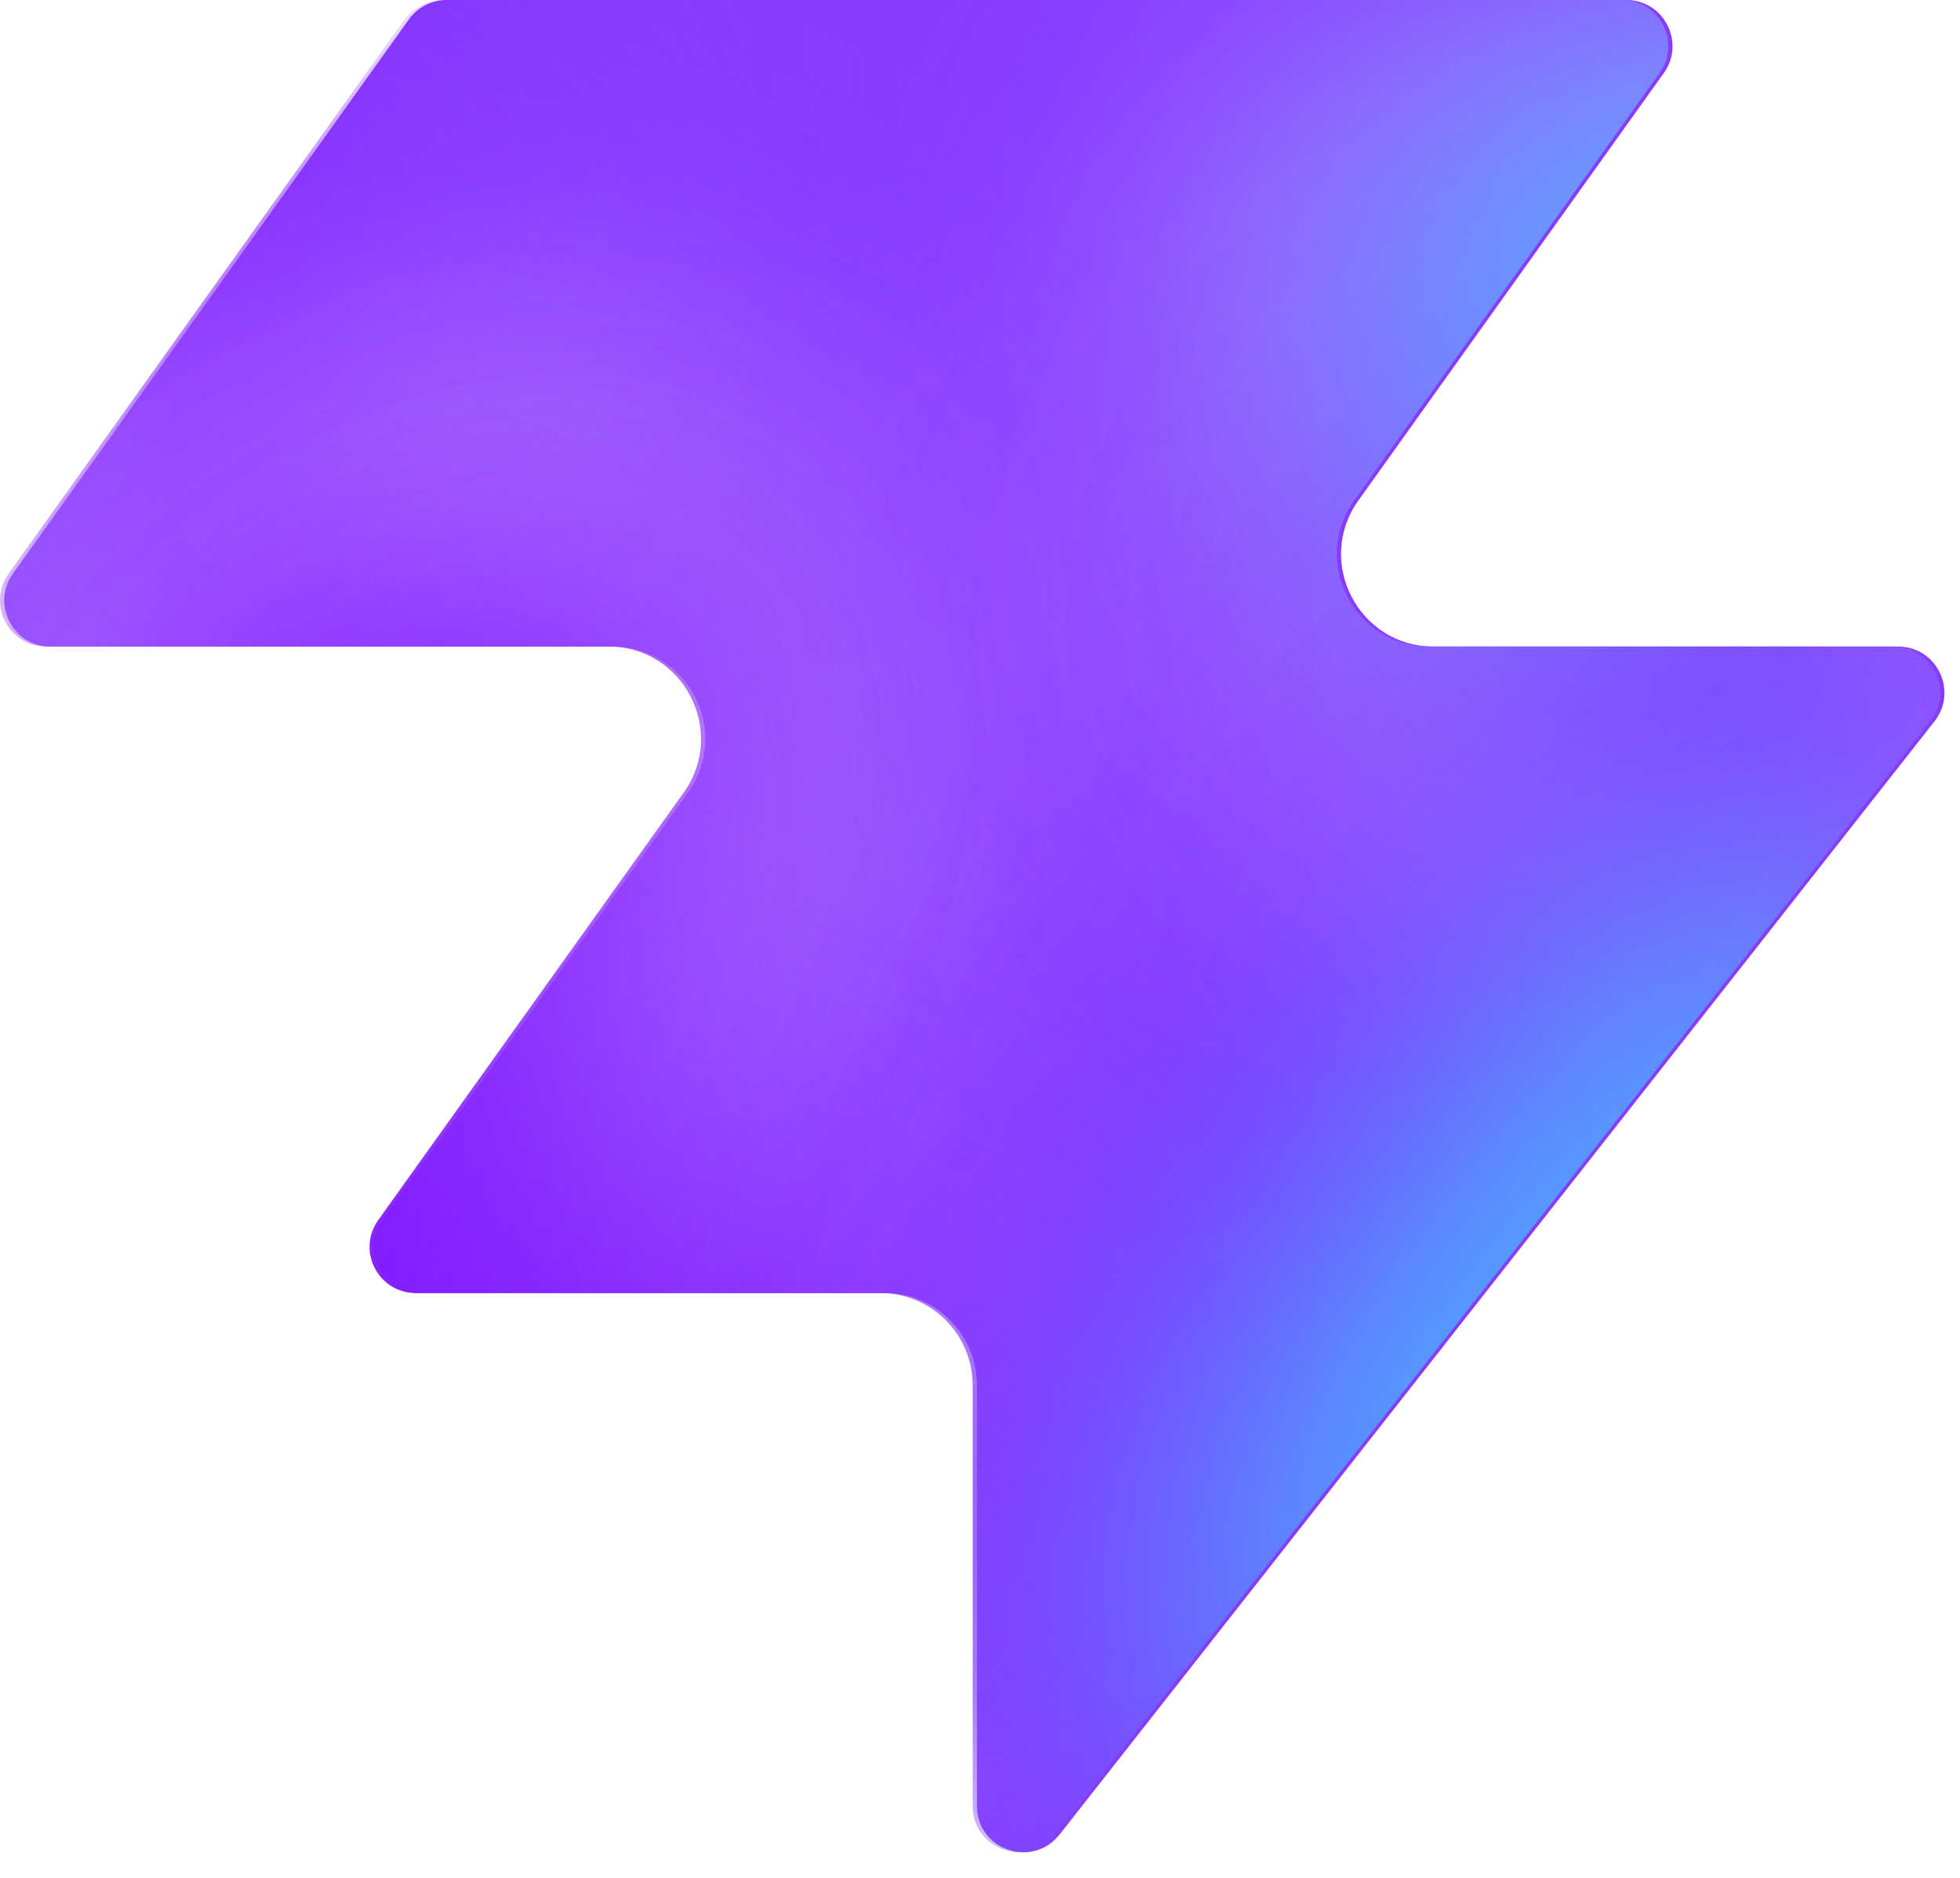
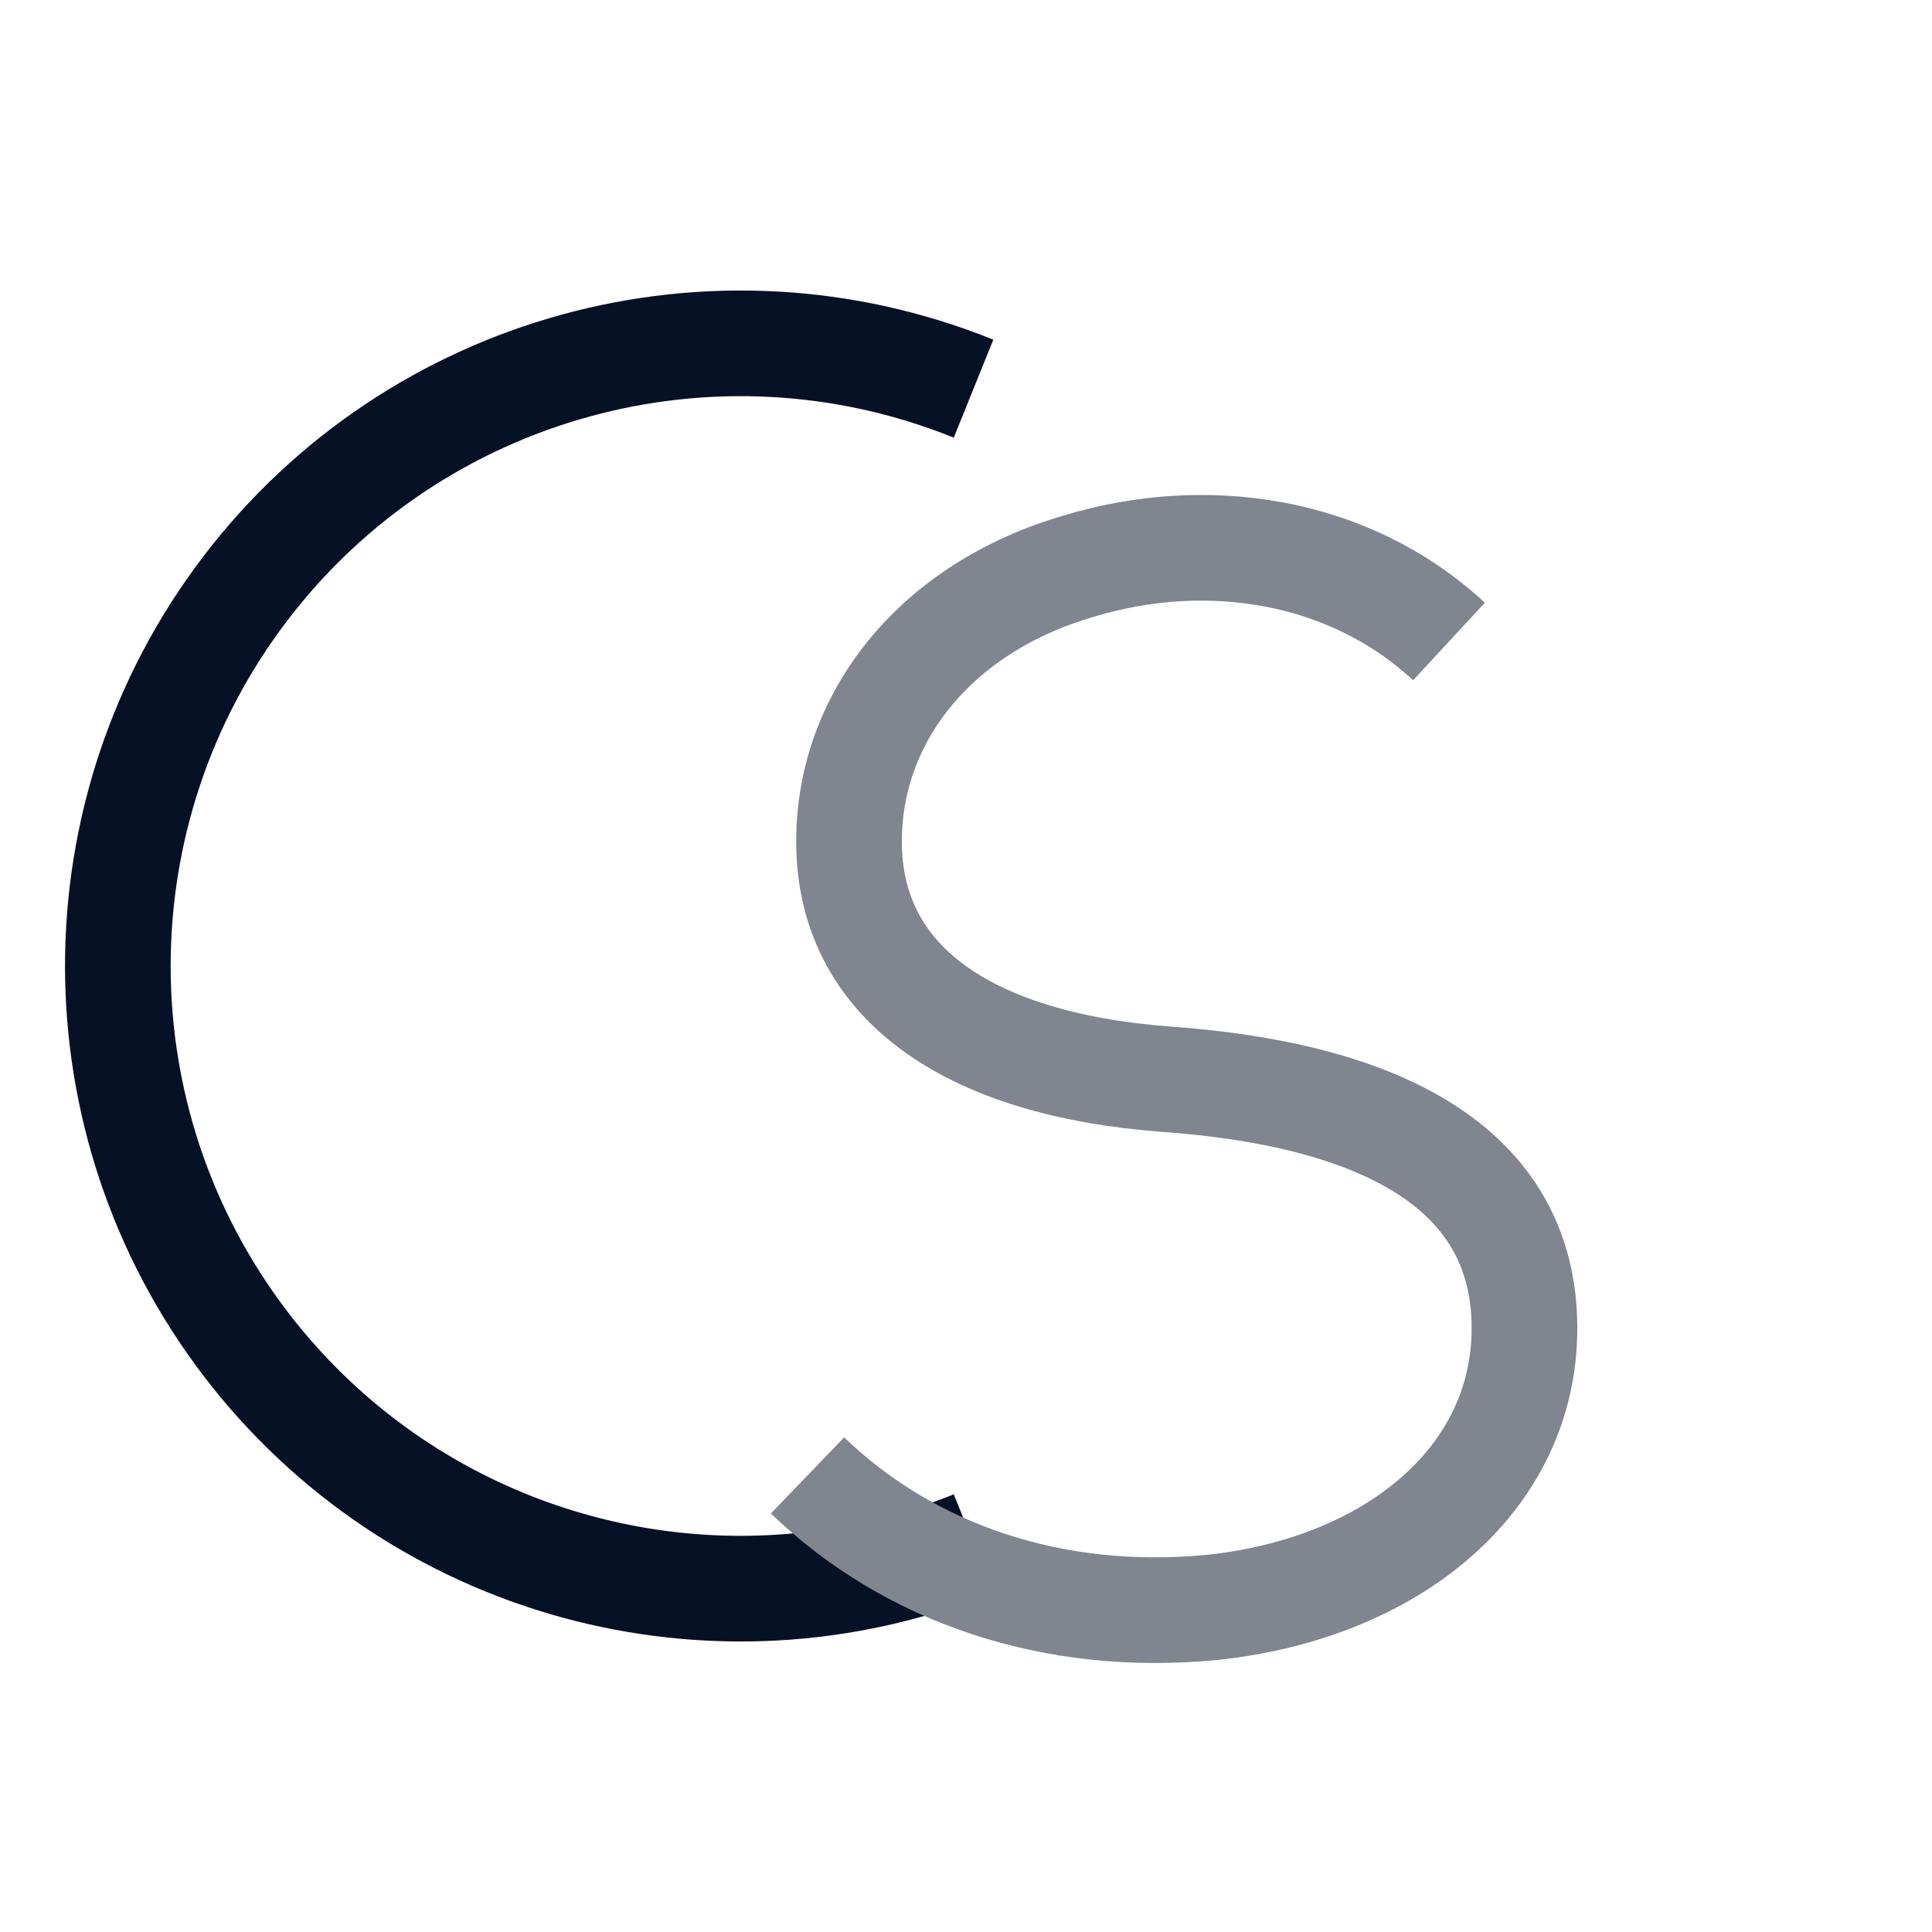
- <svg xmlns="http://www.w3.org/2000/svg" width="48" height="46" fill="none" viewBox="0 0 48 46">
-   <path fill="#863bff" d="M25.946 44.938c-.664.845-2.021.375-2.021-.698V33.937a2.26 2.26 0 0 0-2.262-2.262H10.287c-.92 0-1.456-1.04-.92-1.788l7.48-10.471c1.07-1.497 0-3.578-1.842-3.578H1.237c-.92 0-1.456-1.04-.92-1.788L10.013.474c.214-.297.556-.474.92-.474h28.894c.92 0 1.456 1.04.92 1.788l-7.48 10.471c-1.07 1.498 0 3.579 1.842 3.579h11.377c.943 0 1.473 1.088.89 1.83L25.947 44.94z" style="fill:#863bff;fill:color(display-p3 .525 .23 1);fill-opacity:1" />
-   <mask id="a" width="48" height="46" x="0" y="0" maskUnits="userSpaceOnUse" style="mask-type:alpha">
-     <path fill="#000" d="M25.842 44.938c-.664.844-2.021.375-2.021-.698V33.937a2.26 2.26 0 0 0-2.262-2.262H10.183c-.92 0-1.456-1.04-.92-1.788l7.48-10.471c1.07-1.498 0-3.579-1.842-3.579H1.133c-.92 0-1.456-1.04-.92-1.787L9.91.473c.214-.297.556-.474.92-.474h28.894c.92 0 1.456 1.04.92 1.788l-7.48 10.471c-1.07 1.498 0 3.578 1.842 3.578h11.377c.943 0 1.473 1.088.89 1.832L25.843 44.94z" style="fill:#000;fill-opacity:1" />
-   </mask>
-   <g mask="url(#a)">
-     <g filter="url(#b)">
-       <ellipse cx="5.508" cy="14.704" fill="#ede6ff" rx="5.508" ry="14.704" style="fill:#ede6ff;fill:color(display-p3 .927 .903 1);fill-opacity:1" transform="matrix(.00324 1 1 -.00324 -4.47 31.516)" />
-     </g>
-     <g filter="url(#c)">
-       <ellipse cx="10.399" cy="29.851" fill="#ede6ff" rx="10.399" ry="29.851" style="fill:#ede6ff;fill:color(display-p3 .927 .903 1);fill-opacity:1" transform="matrix(.00324 1 1 -.00324 -39.328 7.883)" />
-     </g>
-     <g filter="url(#d)">
-       <ellipse cx="5.508" cy="30.487" fill="#7e14ff" rx="5.508" ry="30.487" style="fill:#7e14ff;fill:color(display-p3 .492 .077 1);fill-opacity:1" transform="rotate(89.814 -25.913 -14.639)scale(1 -1)" />
-     </g>
-     <g filter="url(#e)">
-       <ellipse cx="5.508" cy="30.599" fill="#7e14ff" rx="5.508" ry="30.599" style="fill:#7e14ff;fill:color(display-p3 .492 .077 1);fill-opacity:1" transform="rotate(89.814 -32.644 -3.334)scale(1 -1)" />
-     </g>
-     <g filter="url(#f)">
-       <ellipse cx="5.508" cy="30.599" fill="#7e14ff" rx="5.508" ry="30.599" style="fill:#7e14ff;fill:color(display-p3 .492 .077 1);fill-opacity:1" transform="matrix(.00324 1 1 -.00324 -34.34 30.47)" />
-     </g>
-     <g filter="url(#g)">
-       <ellipse cx="14.072" cy="22.078" fill="#ede6ff" rx="14.072" ry="22.078" style="fill:#ede6ff;fill:color(display-p3 .927 .903 1);fill-opacity:1" transform="rotate(93.35 24.506 48.493)scale(-1 1)" />
-     </g>
-     <g filter="url(#h)">
-       <ellipse cx="3.47" cy="21.501" fill="#7e14ff" rx="3.47" ry="21.501" style="fill:#7e14ff;fill:color(display-p3 .492 .077 1);fill-opacity:1" transform="rotate(89.009 28.708 47.59)scale(-1 1)" />
-     </g>
-     <g filter="url(#i)">
-       <ellipse cx="3.47" cy="21.501" fill="#7e14ff" rx="3.47" ry="21.501" style="fill:#7e14ff;fill:color(display-p3 .492 .077 1);fill-opacity:1" transform="rotate(89.009 28.708 47.59)scale(-1 1)" />
-     </g>
-     <g filter="url(#j)">
-       <ellipse cx=".387" cy="8.972" fill="#7e14ff" rx="4.407" ry="29.108" style="fill:#7e14ff;fill:color(display-p3 .492 .077 1);fill-opacity:1" transform="rotate(39.51 .387 8.972)" />
-     </g>
-     <g filter="url(#k)">
-       <ellipse cx="47.523" cy="-6.092" fill="#7e14ff" rx="4.407" ry="29.108" style="fill:#7e14ff;fill:color(display-p3 .492 .077 1);fill-opacity:1" transform="rotate(37.892 47.523 -6.092)" />
-     </g>
-     <g filter="url(#l)">
-       <ellipse cx="41.412" cy="6.333" fill="#47bfff" rx="5.971" ry="9.665" style="fill:#47bfff;fill:color(display-p3 .28 .748 1);fill-opacity:1" transform="rotate(37.892 41.412 6.333)" />
-     </g>
-     <g filter="url(#m)">
-       <ellipse cx="-1.879" cy="38.332" fill="#7e14ff" rx="4.407" ry="29.108" style="fill:#7e14ff;fill:color(display-p3 .492 .077 1);fill-opacity:1" transform="rotate(37.892 -1.88 38.332)" />
-     </g>
-     <g filter="url(#n)">
-       <ellipse cx="-1.879" cy="38.332" fill="#7e14ff" rx="4.407" ry="29.108" style="fill:#7e14ff;fill:color(display-p3 .492 .077 1);fill-opacity:1" transform="rotate(37.892 -1.88 38.332)" />
-     </g>
-     <g filter="url(#o)">
-       <ellipse cx="35.651" cy="29.907" fill="#7e14ff" rx="4.407" ry="29.108" style="fill:#7e14ff;fill:color(display-p3 .492 .077 1);fill-opacity:1" transform="rotate(37.892 35.651 29.907)" />
-     </g>
-     <g filter="url(#p)">
-       <ellipse cx="38.418" cy="32.4" fill="#47bfff" rx="5.971" ry="15.297" style="fill:#47bfff;fill:color(display-p3 .28 .748 1);fill-opacity:1" transform="rotate(37.892 38.418 32.4)" />
-     </g>
-   </g>
-   <defs>
-     <filter id="b" width="60.045" height="41.654" x="-19.77" y="16.149" color-interpolation-filters="sRGB" filterUnits="userSpaceOnUse">
-       <feFlood flood-opacity="0" result="BackgroundImageFix" />
-       <feBlend in="SourceGraphic" in2="BackgroundImageFix" result="shape" />
-       <feGaussianBlur result="effect1_foregroundBlur_2002_17158" stdDeviation="7.659" />
-     </filter>
-     <filter id="c" width="90.34" height="51.437" x="-54.613" y="-7.533" color-interpolation-filters="sRGB" filterUnits="userSpaceOnUse">
-       <feFlood flood-opacity="0" result="BackgroundImageFix" />
-       <feBlend in="SourceGraphic" in2="BackgroundImageFix" result="shape" />
-       <feGaussianBlur result="effect1_foregroundBlur_2002_17158" stdDeviation="7.659" />
-     </filter>
-     <filter id="d" width="79.355" height="29.4" x="-49.64" y="2.03" color-interpolation-filters="sRGB" filterUnits="userSpaceOnUse">
-       <feFlood flood-opacity="0" result="BackgroundImageFix" />
-       <feBlend in="SourceGraphic" in2="BackgroundImageFix" result="shape" />
-       <feGaussianBlur result="effect1_foregroundBlur_2002_17158" stdDeviation="4.596" />
-     </filter>
-     <filter id="e" width="79.579" height="29.4" x="-45.045" y="20.029" color-interpolation-filters="sRGB" filterUnits="userSpaceOnUse">
-       <feFlood flood-opacity="0" result="BackgroundImageFix" />
-       <feBlend in="SourceGraphic" in2="BackgroundImageFix" result="shape" />
-       <feGaussianBlur result="effect1_foregroundBlur_2002_17158" stdDeviation="4.596" />
-     </filter>
-     <filter id="f" width="79.579" height="29.4" x="-43.513" y="21.178" color-interpolation-filters="sRGB" filterUnits="userSpaceOnUse">
-       <feFlood flood-opacity="0" result="BackgroundImageFix" />
-       <feBlend in="SourceGraphic" in2="BackgroundImageFix" result="shape" />
-       <feGaussianBlur result="effect1_foregroundBlur_2002_17158" stdDeviation="4.596" />
-     </filter>
-     <filter id="g" width="74.749" height="58.852" x="15.756" y="-17.901" color-interpolation-filters="sRGB" filterUnits="userSpaceOnUse">
-       <feFlood flood-opacity="0" result="BackgroundImageFix" />
-       <feBlend in="SourceGraphic" in2="BackgroundImageFix" result="shape" />
-       <feGaussianBlur result="effect1_foregroundBlur_2002_17158" stdDeviation="7.659" />
-     </filter>
-     <filter id="h" width="61.377" height="25.362" x="23.548" y="2.284" color-interpolation-filters="sRGB" filterUnits="userSpaceOnUse">
-       <feFlood flood-opacity="0" result="BackgroundImageFix" />
-       <feBlend in="SourceGraphic" in2="BackgroundImageFix" result="shape" />
-       <feGaussianBlur result="effect1_foregroundBlur_2002_17158" stdDeviation="4.596" />
-     </filter>
-     <filter id="i" width="61.377" height="25.362" x="23.548" y="2.284" color-interpolation-filters="sRGB" filterUnits="userSpaceOnUse">
-       <feFlood flood-opacity="0" result="BackgroundImageFix" />
-       <feBlend in="SourceGraphic" in2="BackgroundImageFix" result="shape" />
-       <feGaussianBlur result="effect1_foregroundBlur_2002_17158" stdDeviation="4.596" />
-     </filter>
-     <filter id="j" width="56.045" height="63.649" x="-27.636" y="-22.853" color-interpolation-filters="sRGB" filterUnits="userSpaceOnUse">
-       <feFlood flood-opacity="0" result="BackgroundImageFix" />
-       <feBlend in="SourceGraphic" in2="BackgroundImageFix" result="shape" />
-       <feGaussianBlur result="effect1_foregroundBlur_2002_17158" stdDeviation="4.596" />
-     </filter>
-     <filter id="k" width="54.814" height="64.646" x="20.116" y="-38.415" color-interpolation-filters="sRGB" filterUnits="userSpaceOnUse">
-       <feFlood flood-opacity="0" result="BackgroundImageFix" />
-       <feBlend in="SourceGraphic" in2="BackgroundImageFix" result="shape" />
-       <feGaussianBlur result="effect1_foregroundBlur_2002_17158" stdDeviation="4.596" />
-     </filter>
-     <filter id="l" width="33.541" height="35.313" x="24.641" y="-11.323" color-interpolation-filters="sRGB" filterUnits="userSpaceOnUse">
-       <feFlood flood-opacity="0" result="BackgroundImageFix" />
-       <feBlend in="SourceGraphic" in2="BackgroundImageFix" result="shape" />
-       <feGaussianBlur result="effect1_foregroundBlur_2002_17158" stdDeviation="4.596" />
-     </filter>
-     <filter id="m" width="54.814" height="64.646" x="-29.286" y="6.009" color-interpolation-filters="sRGB" filterUnits="userSpaceOnUse">
-       <feFlood flood-opacity="0" result="BackgroundImageFix" />
-       <feBlend in="SourceGraphic" in2="BackgroundImageFix" result="shape" />
-       <feGaussianBlur result="effect1_foregroundBlur_2002_17158" stdDeviation="4.596" />
-     </filter>
-     <filter id="n" width="54.814" height="64.646" x="-29.286" y="6.009" color-interpolation-filters="sRGB" filterUnits="userSpaceOnUse">
-       <feFlood flood-opacity="0" result="BackgroundImageFix" />
-       <feBlend in="SourceGraphic" in2="BackgroundImageFix" result="shape" />
-       <feGaussianBlur result="effect1_foregroundBlur_2002_17158" stdDeviation="4.596" />
-     </filter>
-     <filter id="o" width="54.814" height="64.646" x="8.244" y="-2.416" color-interpolation-filters="sRGB" filterUnits="userSpaceOnUse">
-       <feFlood flood-opacity="0" result="BackgroundImageFix" />
-       <feBlend in="SourceGraphic" in2="BackgroundImageFix" result="shape" />
-       <feGaussianBlur result="effect1_foregroundBlur_2002_17158" stdDeviation="4.596" />
-     </filter>
-     <filter id="p" width="39.409" height="43.623" x="18.713" y="10.588" color-interpolation-filters="sRGB" filterUnits="userSpaceOnUse">
-       <feFlood flood-opacity="0" result="BackgroundImageFix" />
-       <feBlend in="SourceGraphic" in2="BackgroundImageFix" result="shape" />
-       <feGaussianBlur result="effect1_foregroundBlur_2002_17158" stdDeviation="4.596" />
-     </filter>
-   </defs>
+ <svg xmlns="http://www.w3.org/2000/svg" viewBox="0 0 512 512" role="img" aria-label="Monograma CS de Creativa Studios">
+   <path d="M 258 103            A 165 165 0 1 0 258 409" fill="none" stroke="#071126" stroke-width="28" stroke-linecap="butt" stroke-linejoin="round" />
+   <path d="M 384 170            C 357 145, 319 140, 286 150            C 248 161, 225 190, 225 223            C 225 260, 256 282, 309 286            C 365 290, 404 309, 404 352            C 404 392, 369 421, 321 426            C 279 430, 241 417, 214 391" fill="none" stroke="#80858F" stroke-width="28" stroke-linecap="butt" stroke-linejoin="round" />
</svg>
